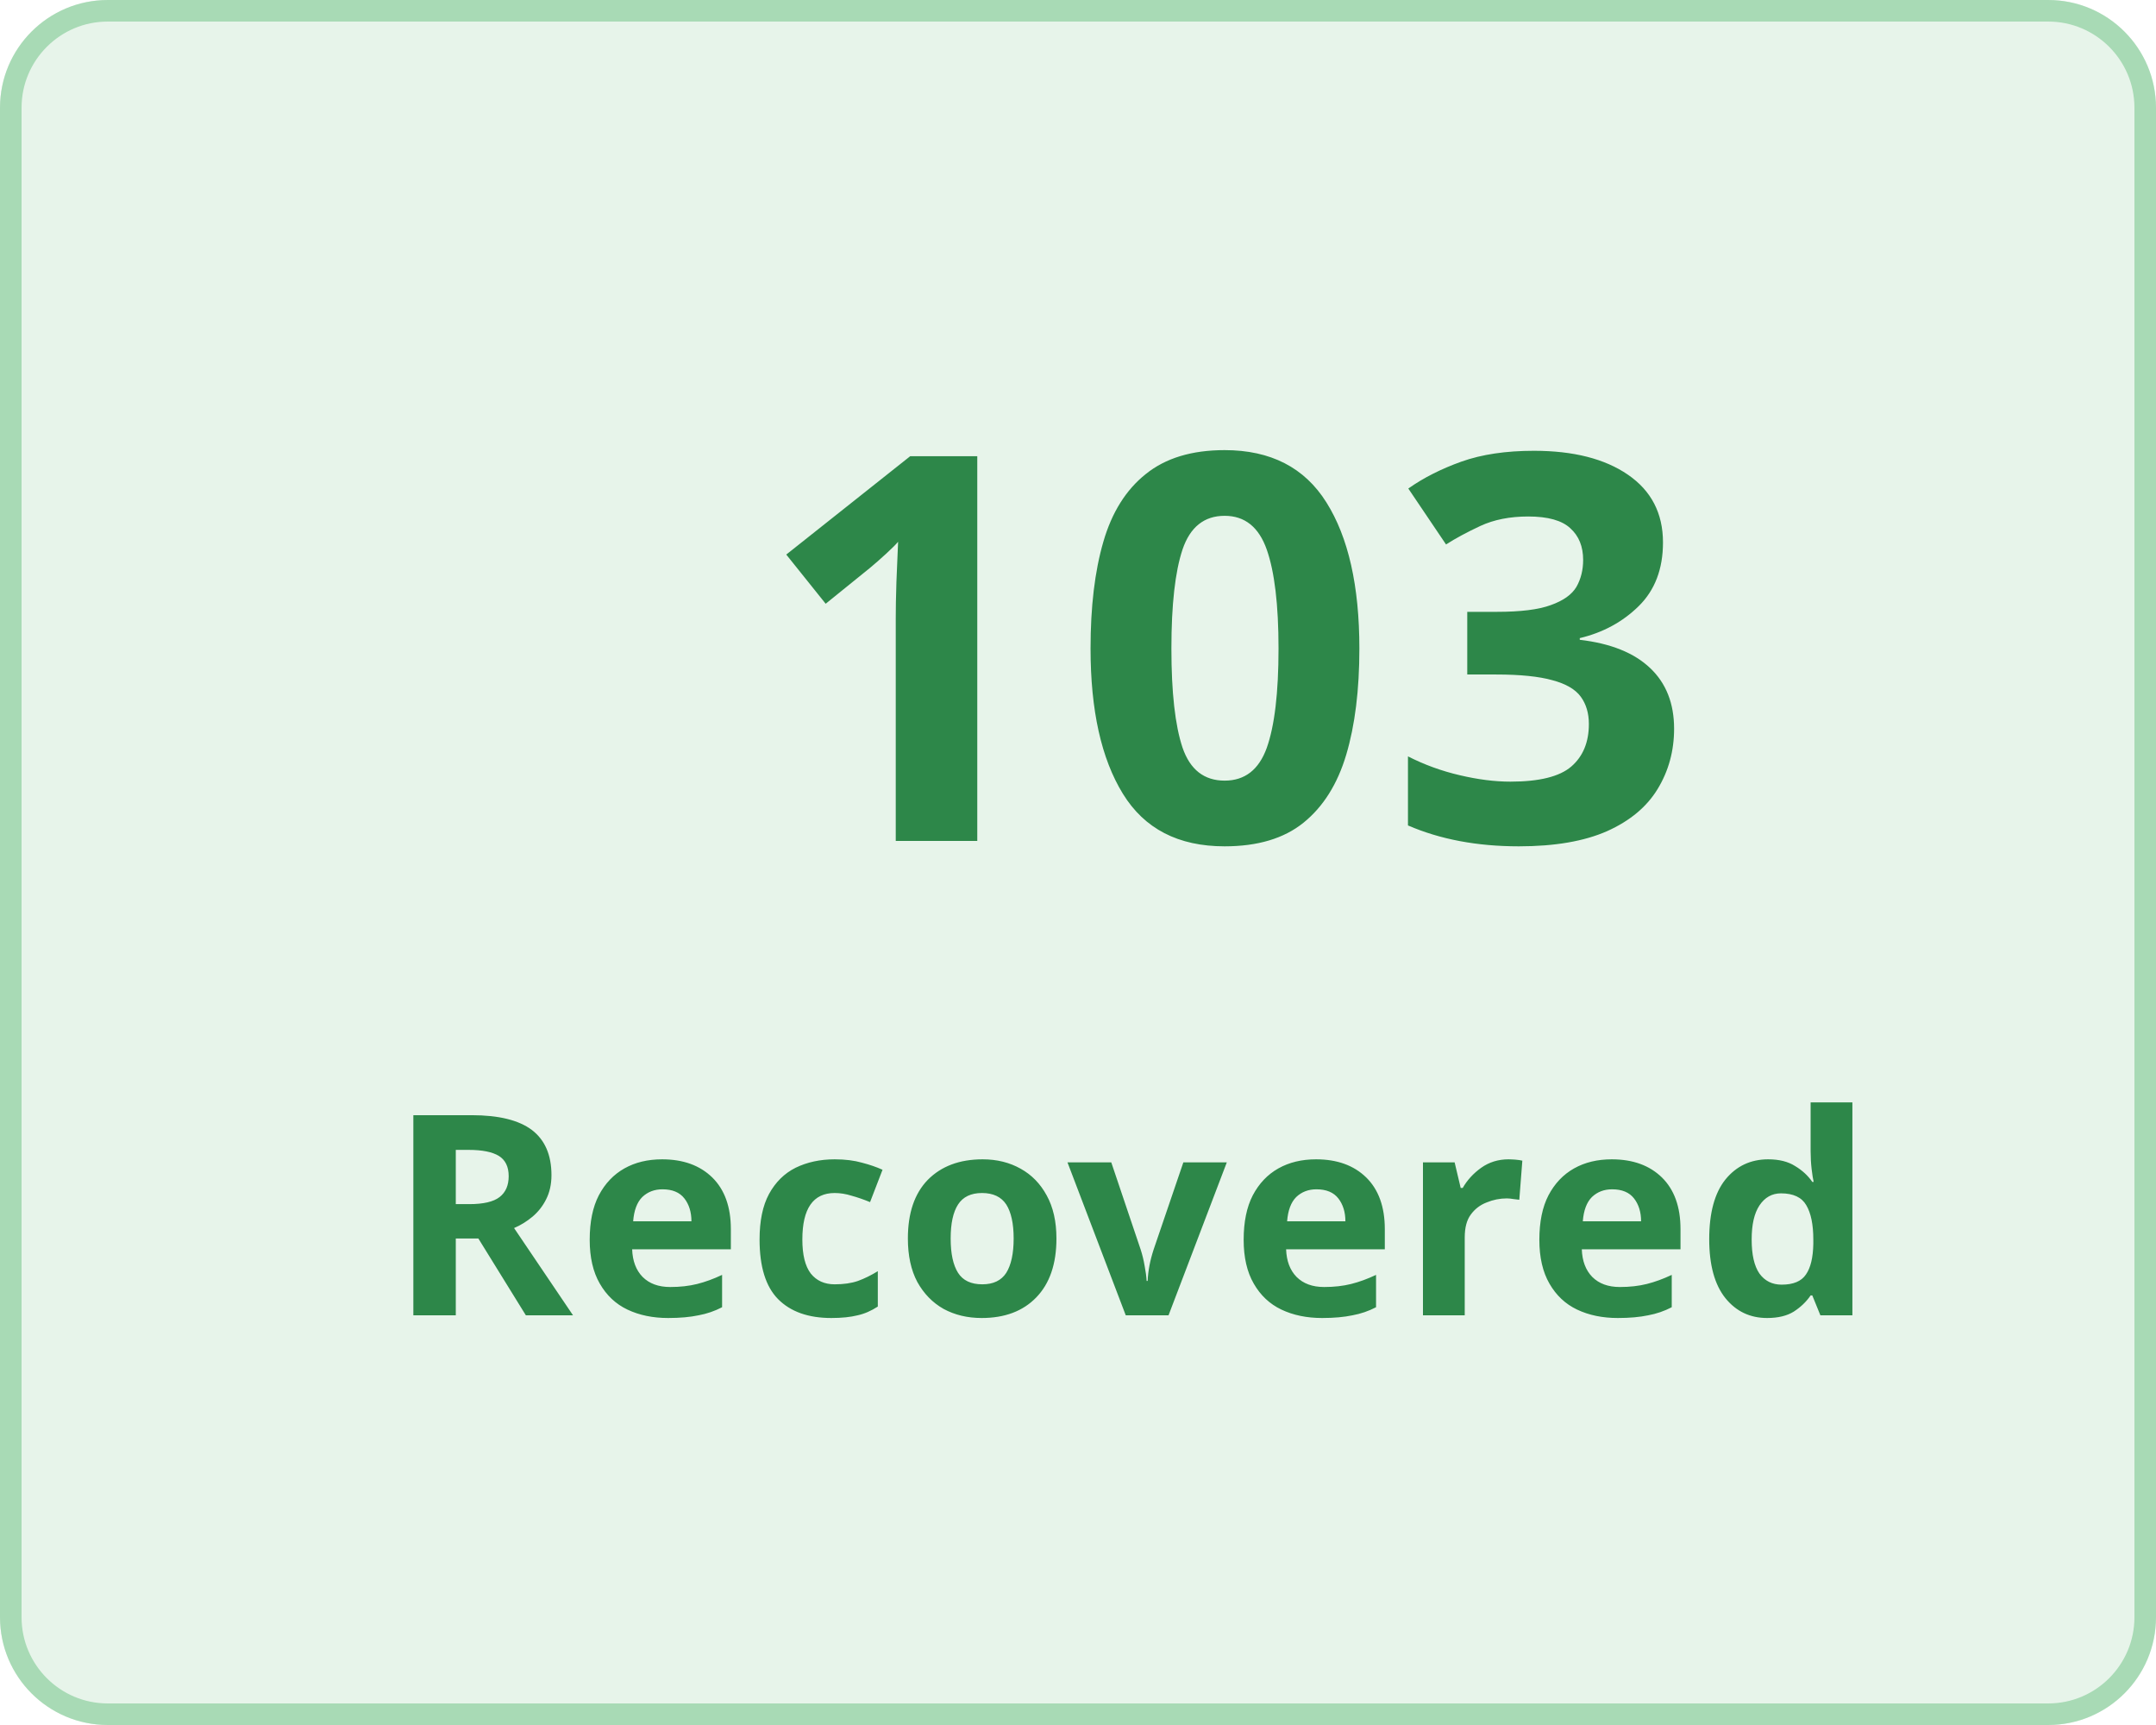
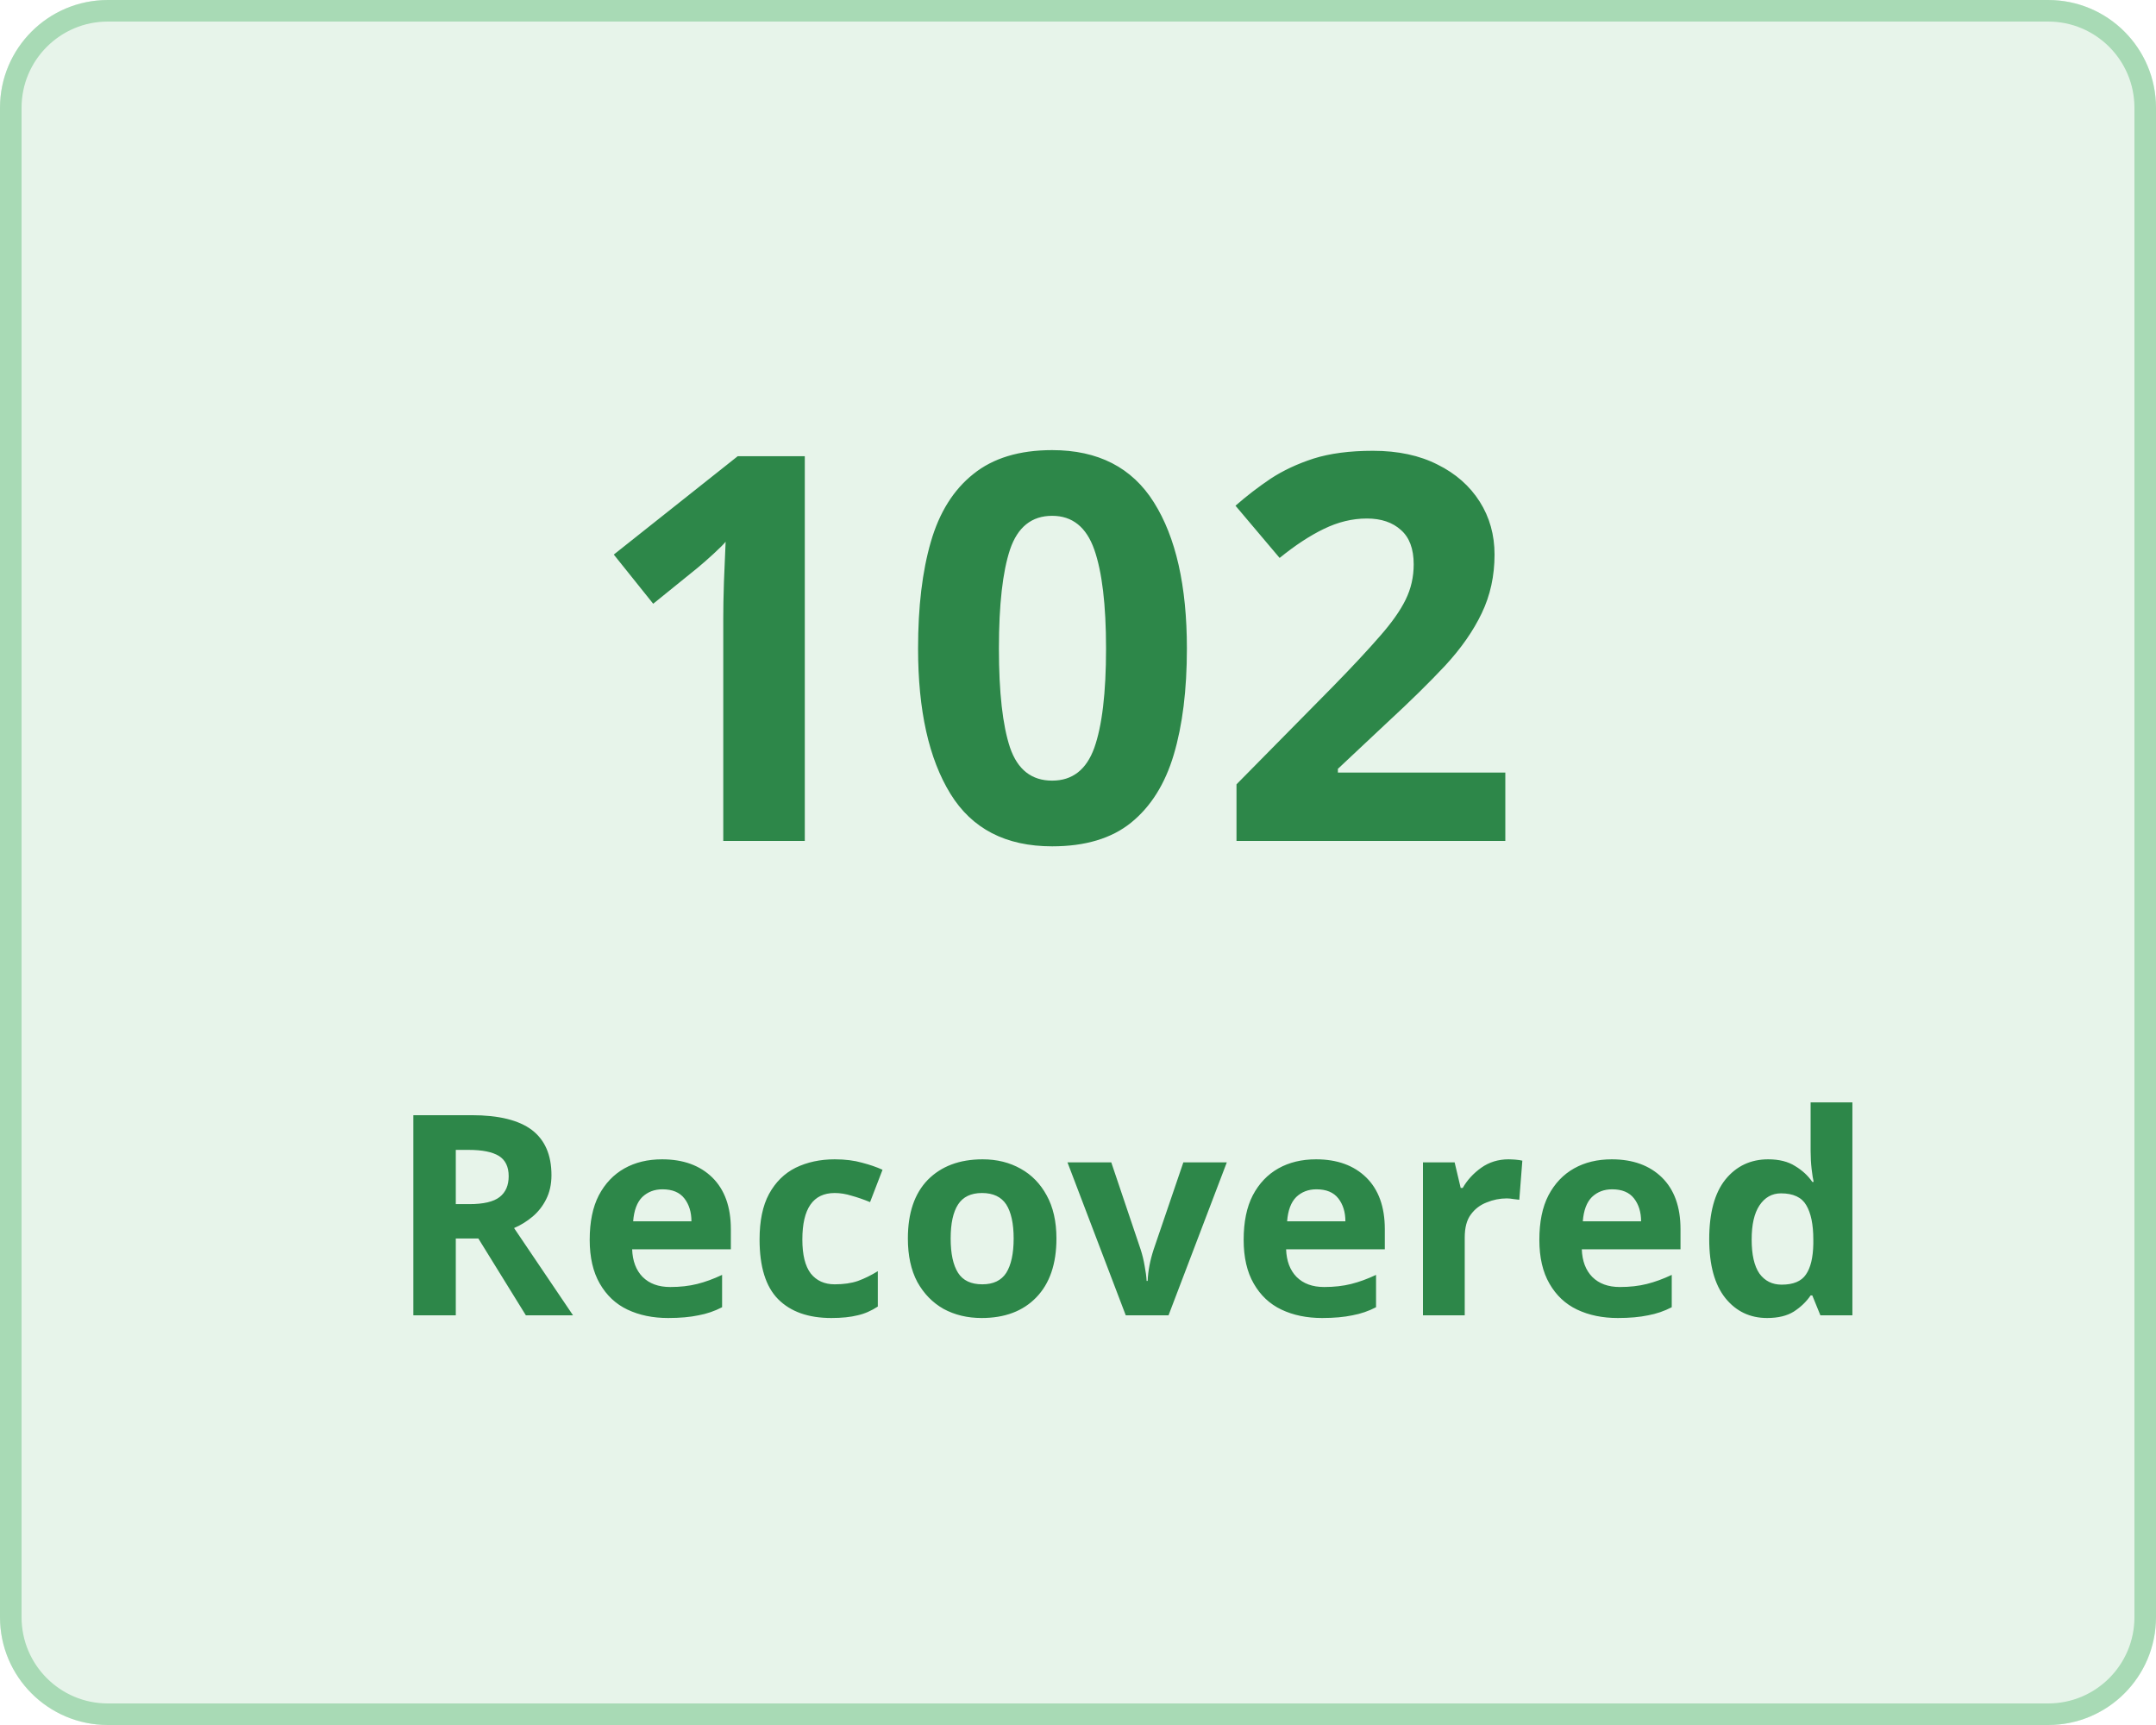
<svg xmlns="http://www.w3.org/2000/svg" width="100" height="80" viewBox="0 0 100 80">
  <g transform="translate(-149 -136)">
    <g transform="translate(149 136)" fill="#e7f4ea" stroke="#a8dab5" stroke-width="1">
      <rect width="100" height="80" rx="5" stroke="none" />
      <rect x="0.5" y="0.5" width="99" height="79" rx="4.5" fill="none" />
    </g>
    <g transform="translate(-3 5)">
-       <text transform="translate(187 170)" fill="#2d8749" font-size="25" font-family="Nunito-SemiBold, Nunito" font-weight="600" letter-spacing="0.015em">
-         <tspan x="0" y="0">103</tspan>
+       <text transform="translate(179 170)" fill="#2d8749" font-size="25" font-family="Nunito-SemiBold, Nunito" font-weight="600" letter-spacing="0.015em">
+         <tspan x="0" y="0">102</tspan>
      </text>
      <text transform="translate(170 192)" fill="#2d8749" font-size="13" font-family="Nunito-SemiBold, Nunito" font-weight="600" letter-spacing="0.015em">
        <tspan x="0" y="0">Recovered</tspan>
      </text>
    </g>
  </g>
</svg>
